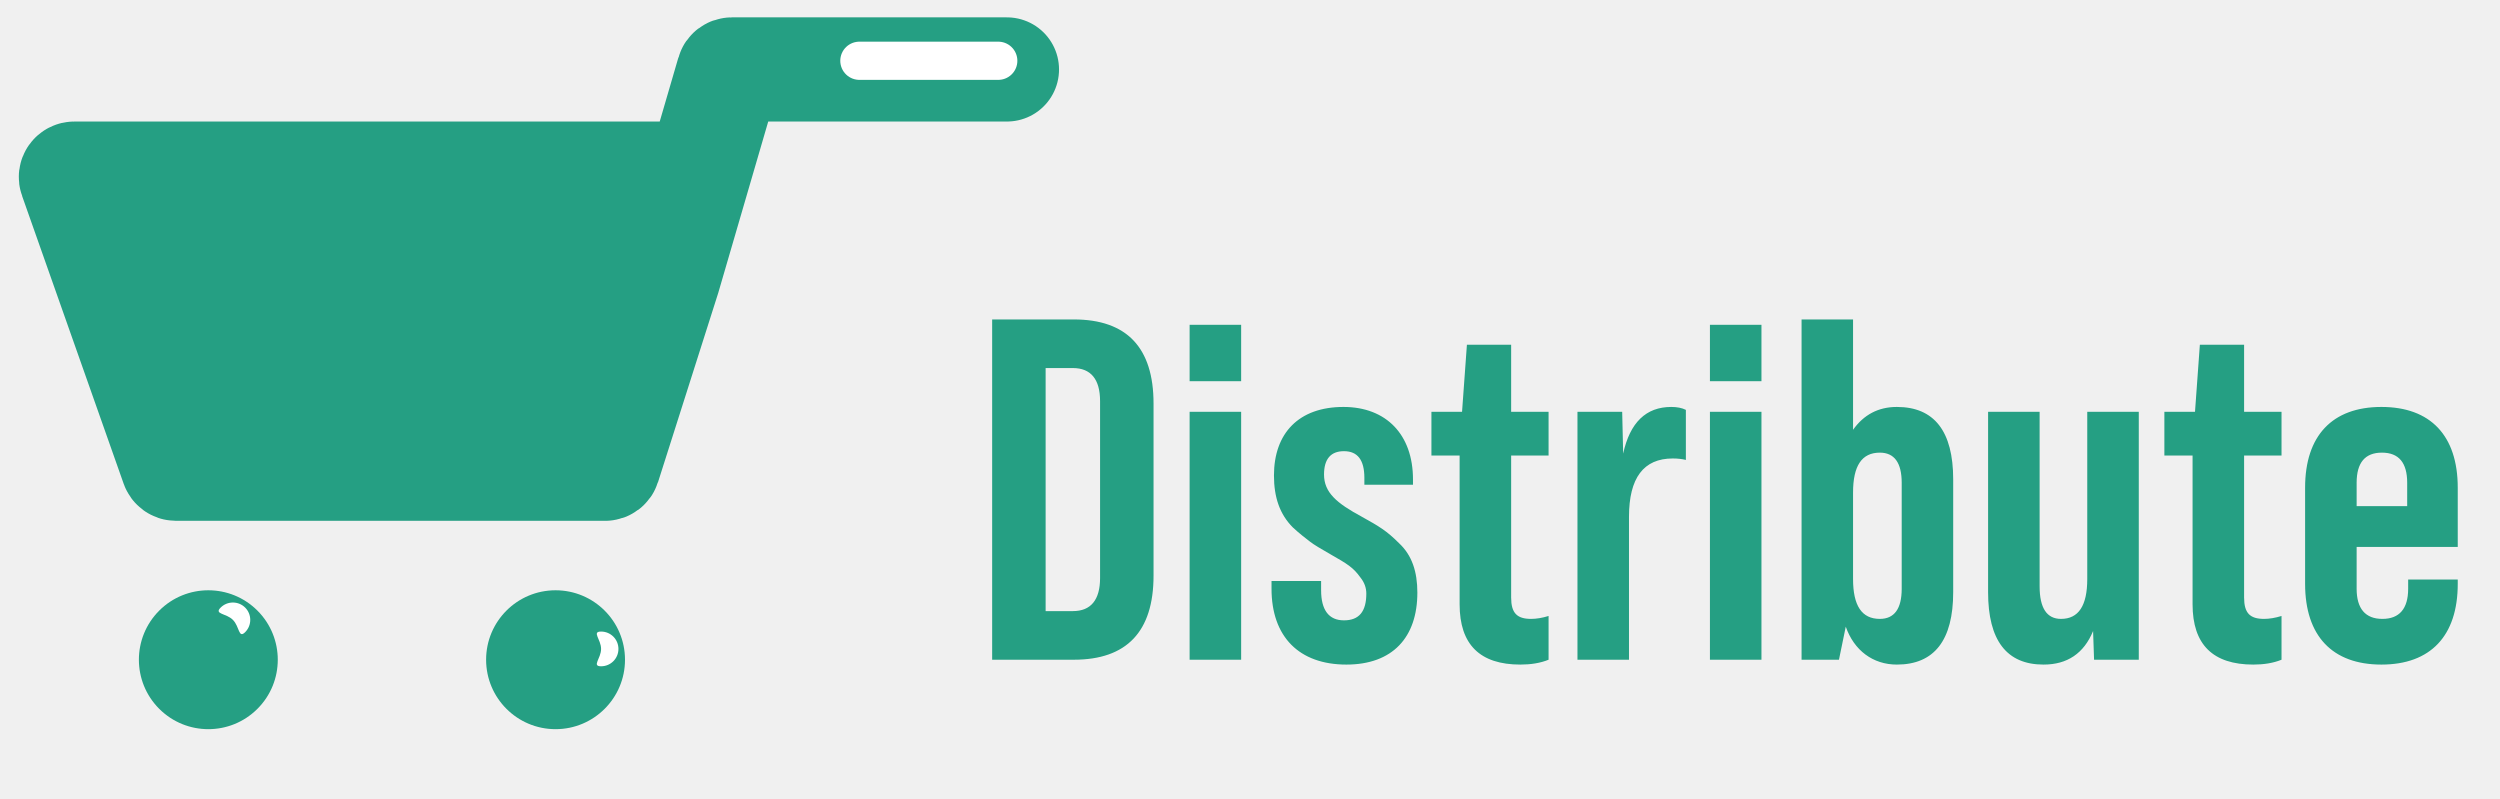
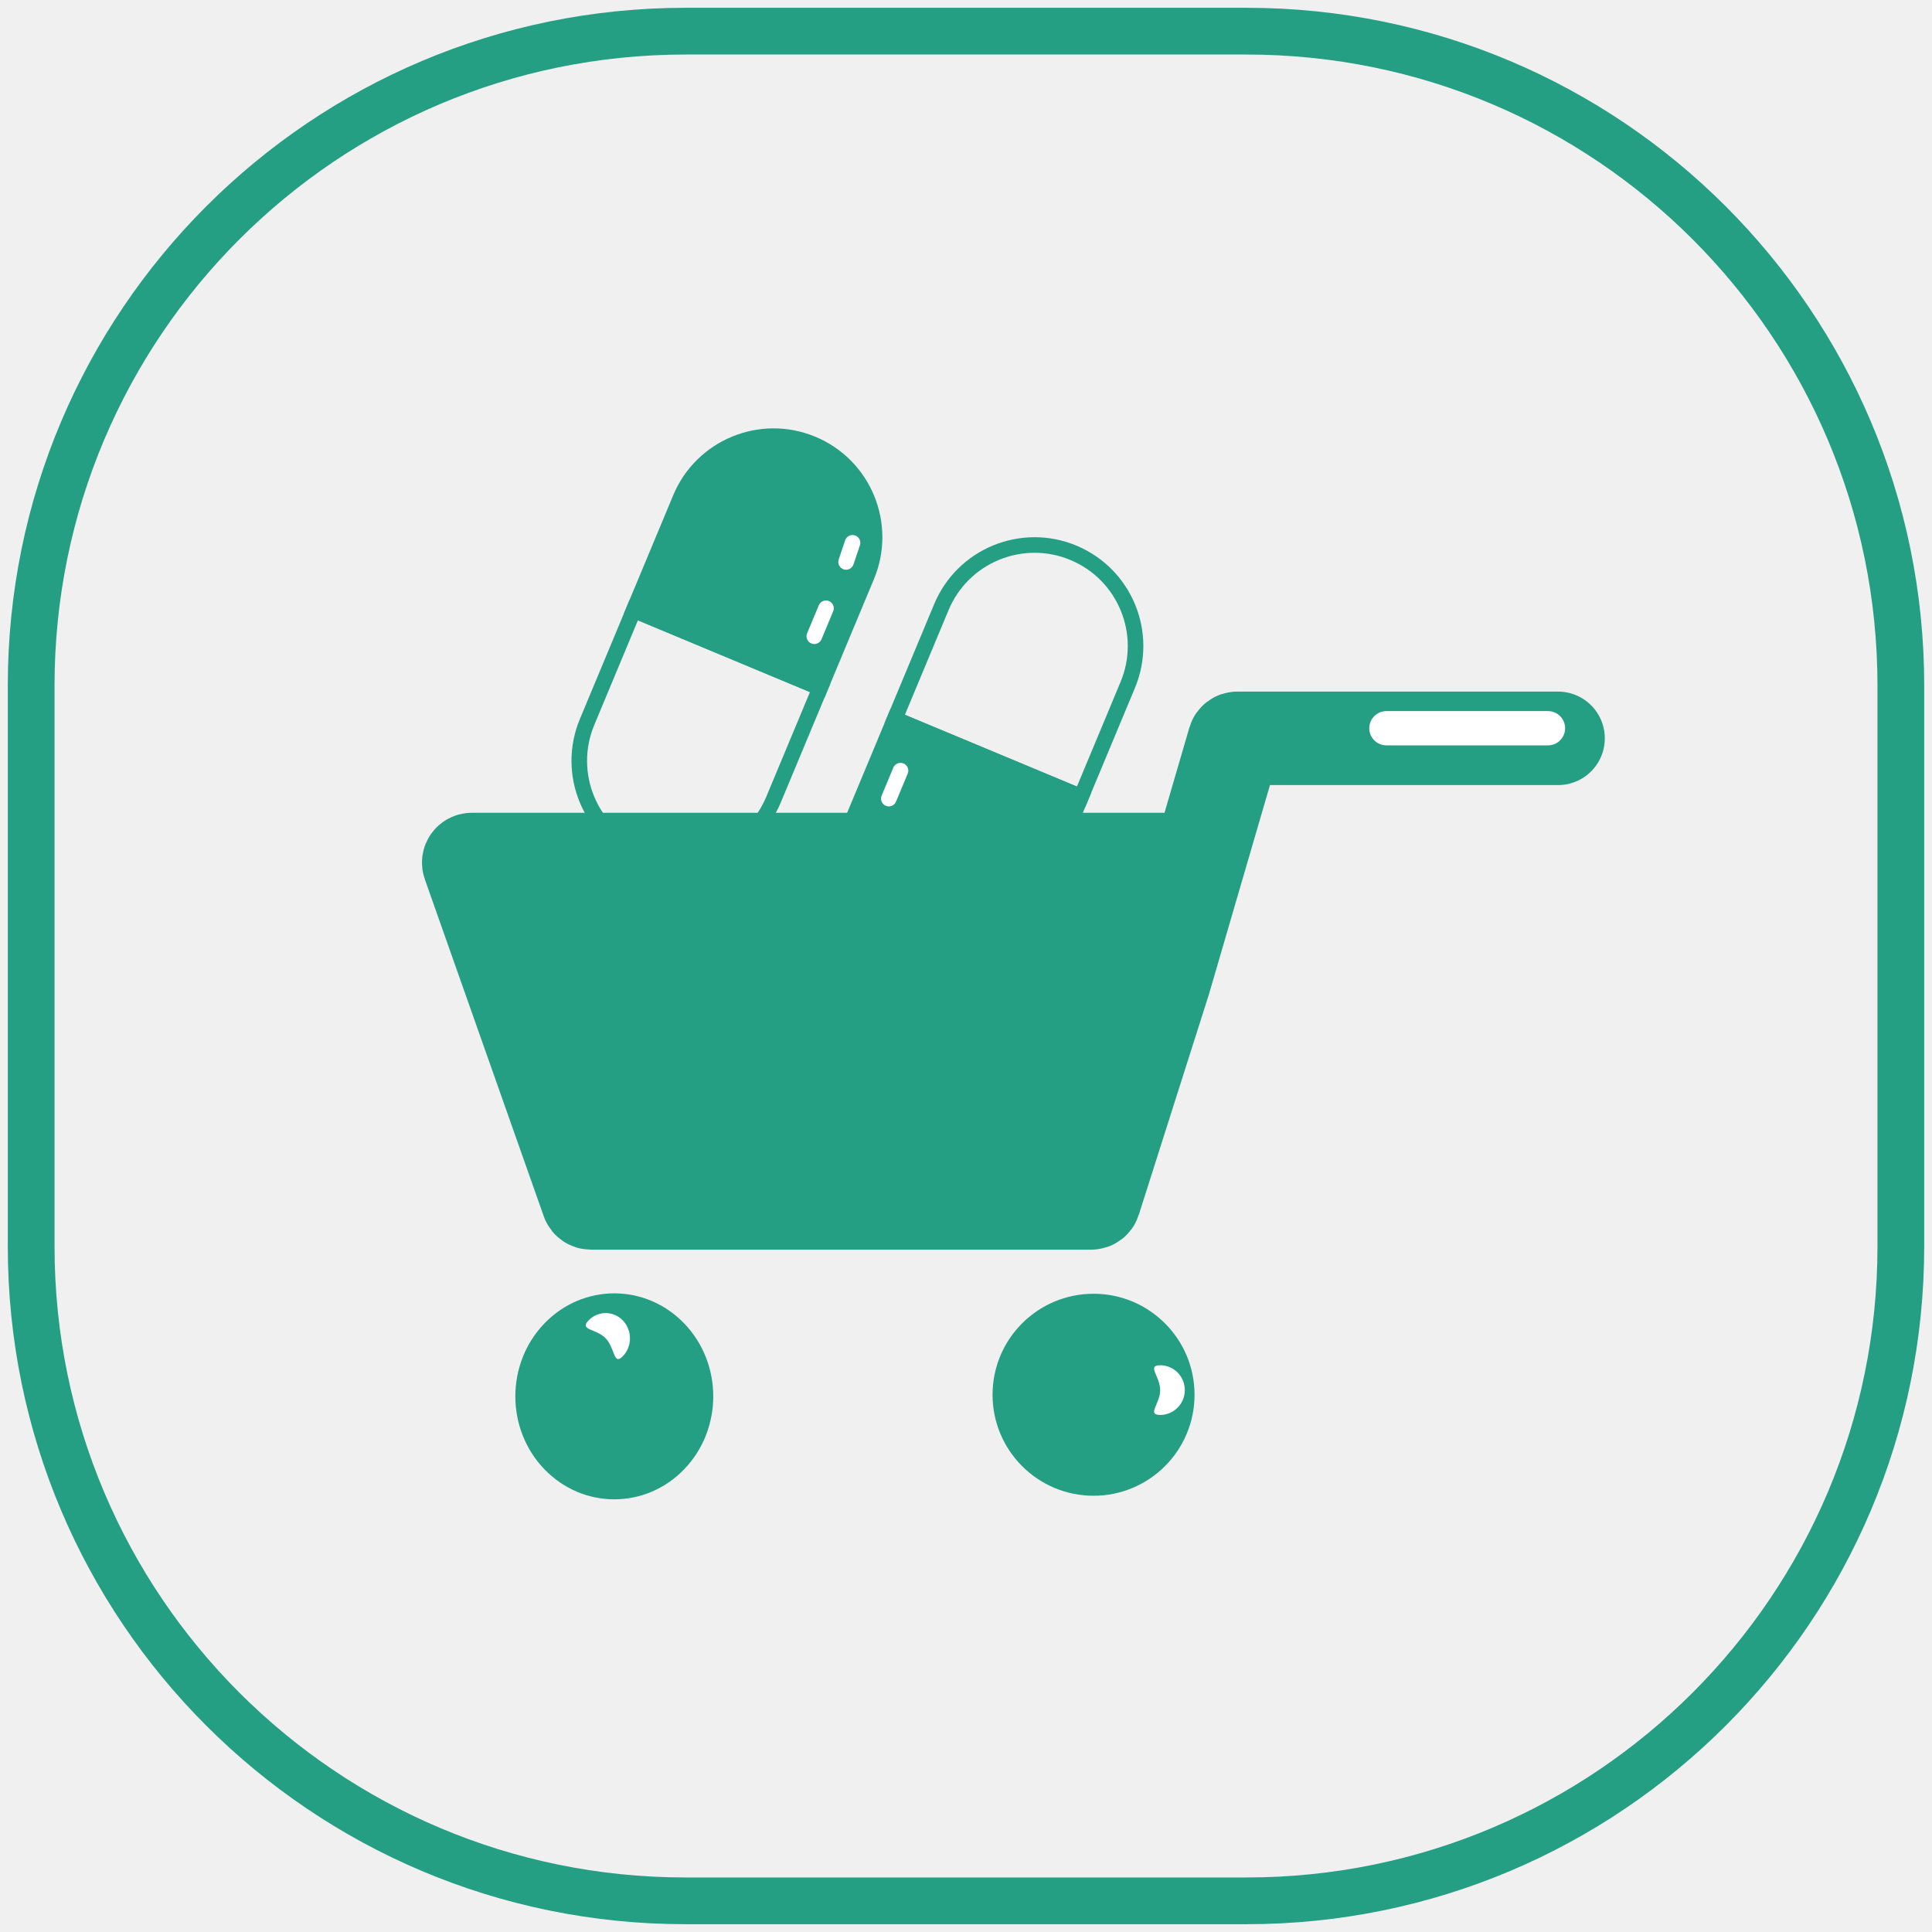
- <svg xmlns="http://www.w3.org/2000/svg" width="72" height="23" viewBox="0 0 72 23" fill="none">
-   <circle cx="16" cy="19" r="2" fill="#259F83" />
-   <path d="M17.311 18.189C17.588 18.189 17.811 18.413 17.811 18.689C17.811 18.965 17.588 19.189 17.311 19.189C17.035 19.189 17.311 18.965 17.311 18.689C17.311 18.413 17.035 18.189 17.311 18.189Z" fill="white" />
-   <circle cx="6" cy="19" r="2" transform="rotate(-45 6.00006 19)" fill="#259F83" />
-   <path d="M6.354 17.499C6.549 17.304 6.866 17.304 7.061 17.499C7.256 17.694 7.256 18.011 7.061 18.206C6.866 18.401 6.903 18.048 6.707 17.852C6.512 17.657 6.159 17.694 6.354 17.499Z" fill="white" />
-   <path d="M17.427 13.5H5.071C5.028 13.5 4.991 13.473 4.976 13.433L2.047 5.133C2.024 5.068 2.072 5 2.141 5H20.125L19.25 8L17.522 13.43C17.509 13.472 17.47 13.5 17.427 13.5Z" fill="#259F83" />
-   <path d="M29 2H21.075C21.031 2 20.991 2.029 20.979 2.072L20.125 5M20.125 5H2.141C2.072 5 2.024 5.068 2.047 5.133L4.976 13.433C4.991 13.473 5.028 13.5 5.071 13.5H17.427C17.47 13.5 17.509 13.472 17.522 13.43L19.25 8L20.125 5Z" stroke="#259F83" stroke-width="3" stroke-linecap="round" />
-   <path d="M24.75 1.75H28.75" stroke="white" stroke-width="1.1" stroke-linecap="round" />
-   <path d="M30.926 19H28.574V9.2H30.926C32.452 9.2 33.222 10.012 33.222 11.622V16.578C33.222 18.188 32.452 19 30.926 19ZM30.114 10.6V17.6H30.898C31.416 17.6 31.682 17.278 31.682 16.648V11.552C31.682 10.922 31.416 10.6 30.898 10.6H30.114ZM35.745 10.978H34.261V9.354H35.745V10.978ZM35.745 19H34.261V11.86H35.745V19ZM38.776 19.14C37.418 19.14 36.62 18.342 36.62 16.956V16.732H38.048V16.998C38.048 17.572 38.272 17.866 38.706 17.866C39.14 17.866 39.35 17.614 39.35 17.096C39.35 16.928 39.294 16.774 39.182 16.634C38.972 16.34 38.804 16.242 38.314 15.962C38.048 15.808 37.852 15.696 37.726 15.598C37.6 15.5 37.432 15.374 37.236 15.192C36.858 14.814 36.69 14.324 36.69 13.694C36.69 12.476 37.404 11.72 38.692 11.72C39.924 11.72 40.694 12.518 40.694 13.806V13.96H39.294V13.764C39.294 13.246 39.098 12.994 38.706 12.994C38.328 12.994 38.132 13.218 38.132 13.666C38.132 14.184 38.496 14.492 39.224 14.884C39.728 15.164 39.938 15.29 40.288 15.64C40.666 15.99 40.82 16.466 40.82 17.068C40.82 18.356 40.106 19.14 38.776 19.14ZM44.599 11.86V13.12H43.521V17.208C43.521 17.656 43.689 17.824 44.095 17.824C44.249 17.824 44.417 17.796 44.599 17.74V19C44.361 19.098 44.081 19.14 43.787 19.14C42.625 19.14 42.037 18.566 42.037 17.404V13.12H41.225V11.86H42.107L42.247 9.928H43.521V11.86H44.599ZM48.133 11.72C48.301 11.72 48.441 11.748 48.553 11.804V13.246C48.441 13.218 48.315 13.204 48.175 13.204C47.335 13.204 46.915 13.764 46.915 14.884V19H45.431V11.86H46.719L46.747 13.064C46.943 12.168 47.405 11.72 48.133 11.72ZM50.73 10.978H49.246V9.354H50.73V10.978ZM50.73 19H49.246V11.86H50.73V19ZM54.629 11.72C55.706 11.72 56.252 12.42 56.252 13.806V17.054C56.252 18.44 55.706 19.14 54.629 19.14C53.943 19.14 53.397 18.734 53.158 18.048L52.962 19H51.885V9.2H53.368V12.378C53.676 11.944 54.096 11.72 54.629 11.72ZM54.769 16.956V13.904C54.769 13.33 54.559 13.036 54.139 13.036C53.62 13.036 53.368 13.414 53.368 14.184V16.676C53.368 17.446 53.62 17.824 54.139 17.824C54.559 17.824 54.769 17.53 54.769 16.956ZM60.113 16.676V11.86H61.597V19H60.309L60.281 18.174C60.015 18.818 59.539 19.14 58.853 19.14C57.789 19.14 57.257 18.44 57.257 17.054V11.86H58.741V16.886C58.741 17.516 58.951 17.824 59.357 17.824C59.861 17.824 60.113 17.446 60.113 16.676ZM65.708 11.86V13.12H64.63V17.208C64.63 17.656 64.798 17.824 65.204 17.824C65.358 17.824 65.526 17.796 65.708 17.74V19C65.47 19.098 65.19 19.14 64.896 19.14C63.734 19.14 63.146 18.566 63.146 17.404V13.12H62.334V11.86H63.216L63.356 9.928H64.63V11.86H65.708ZM70.783 14.044V15.752H67.871V16.956C67.871 17.53 68.123 17.824 68.613 17.824C69.103 17.824 69.355 17.53 69.355 16.956V16.69H70.783V16.816C70.783 18.314 69.999 19.14 68.585 19.14C67.171 19.14 66.387 18.314 66.387 16.816V14.044C66.387 12.546 67.171 11.72 68.585 11.72C69.999 11.72 70.783 12.546 70.783 14.044ZM67.871 13.904V14.576H69.327V13.904C69.327 13.33 69.089 13.036 68.599 13.036C68.109 13.036 67.871 13.33 67.871 13.904Z" fill="#259F83" />
+ <svg xmlns="http://www.w3.org/2000/svg" width="62" height="62" viewBox="0 0 62 62" fill="none">
+   <rect x="1" y="1" width="60" height="60" rx="21" stroke="#259F83" stroke-width="1.5" />
+   <ellipse cx="35.093" cy="44.759" rx="3.241" ry="3.241" fill="#259F83" />
+   <path d="M37.231 43.813C37.668 43.813 38.022 44.17 38.022 44.61C38.022 45.05 37.668 45.407 37.231 45.407C36.794 45.407 37.231 45.05 37.231 44.61C37.231 44.17 36.794 43.813 37.231 43.813Z" fill="white" />
+   <circle cx="3.241" cy="3.241" r="3.241" transform="matrix(0.692847 -0.721085 0.692847 0.721085 15.2224 44.8101)" fill="#259F83" />
+   <path d="M18.886 42.375C19.19 42.059 19.683 42.059 19.988 42.375C20.292 42.692 20.292 43.206 19.988 43.522C19.683 43.839 19.741 43.266 19.437 42.949C19.132 42.632 18.581 42.692 18.886 42.375Z" fill="white" />
+   <path d="M20.584 27.408C18.932 26.719 18.151 24.821 18.84 23.169L20.337 19.58L26.319 22.075L24.822 25.664C24.133 27.316 22.235 28.097 20.584 27.408Z" stroke="#259F83" stroke-width="0.5" stroke-linecap="round" />
+   <path d="M26.072 14.247C24.42 13.559 22.523 14.339 21.834 15.991L20.337 19.58L26.319 22.075L27.816 18.486C28.505 16.834 27.724 14.936 26.072 14.247Z" fill="#259F83" stroke="#259F83" stroke-width="0.5" stroke-linecap="round" />
+   <path d="M27.359 17.419L27.152 18.033" stroke="white" stroke-width="0.5" stroke-linecap="round" />
+   <path d="M26.133 20.417L26.507 19.52" stroke="white" stroke-width="0.5" stroke-linecap="round" />
+   <path d="M34.447 17.74C36.099 18.429 36.88 20.327 36.191 21.979L34.694 25.568L28.712 23.073L30.209 19.484C30.898 17.832 32.795 17.051 34.447 17.74Z" stroke="#259F83" stroke-width="0.5" stroke-linecap="round" />
+   <path d="M28.959 30.901C30.611 31.59 32.508 30.809 33.197 29.157L34.694 25.568L28.712 23.073L27.215 26.662C26.526 28.314 27.307 30.212 28.959 30.901Z" fill="#259F83" stroke="#259F83" stroke-width="0.5" stroke-linecap="round" />
+   <path d="M27.672 27.73L27.879 27.116" stroke="white" stroke-width="0.5" stroke-linecap="round" />
+   <path d="M28.898 24.731L28.524 25.628" stroke="white" stroke-width="0.5" stroke-linecap="round" />
+   <path d="M35.02 38.602H18.96C18.917 38.602 18.88 38.575 18.865 38.535L15.047 27.716C15.024 27.651 15.072 27.583 15.141 27.583H38.495L37.361 31.472L35.115 38.532C35.102 38.574 35.063 38.602 35.02 38.602Z" fill="#259F83" />
+   <path d="M50 23.694H39.705C39.66 23.694 39.621 23.724 39.609 23.766L38.495 27.583M38.495 27.583H15.141C15.072 27.583 15.024 27.651 15.047 27.716L18.865 38.535C18.88 38.575 18.917 38.602 18.96 38.602H35.02C35.063 38.602 35.102 38.574 35.115 38.532L37.361 31.472L38.495 27.583Z" stroke="#259F83" stroke-width="3" stroke-linecap="round" />
+   <path d="M44.491 23.37H49.676" stroke="white" stroke-width="1.1" stroke-linecap="round" />
</svg>
